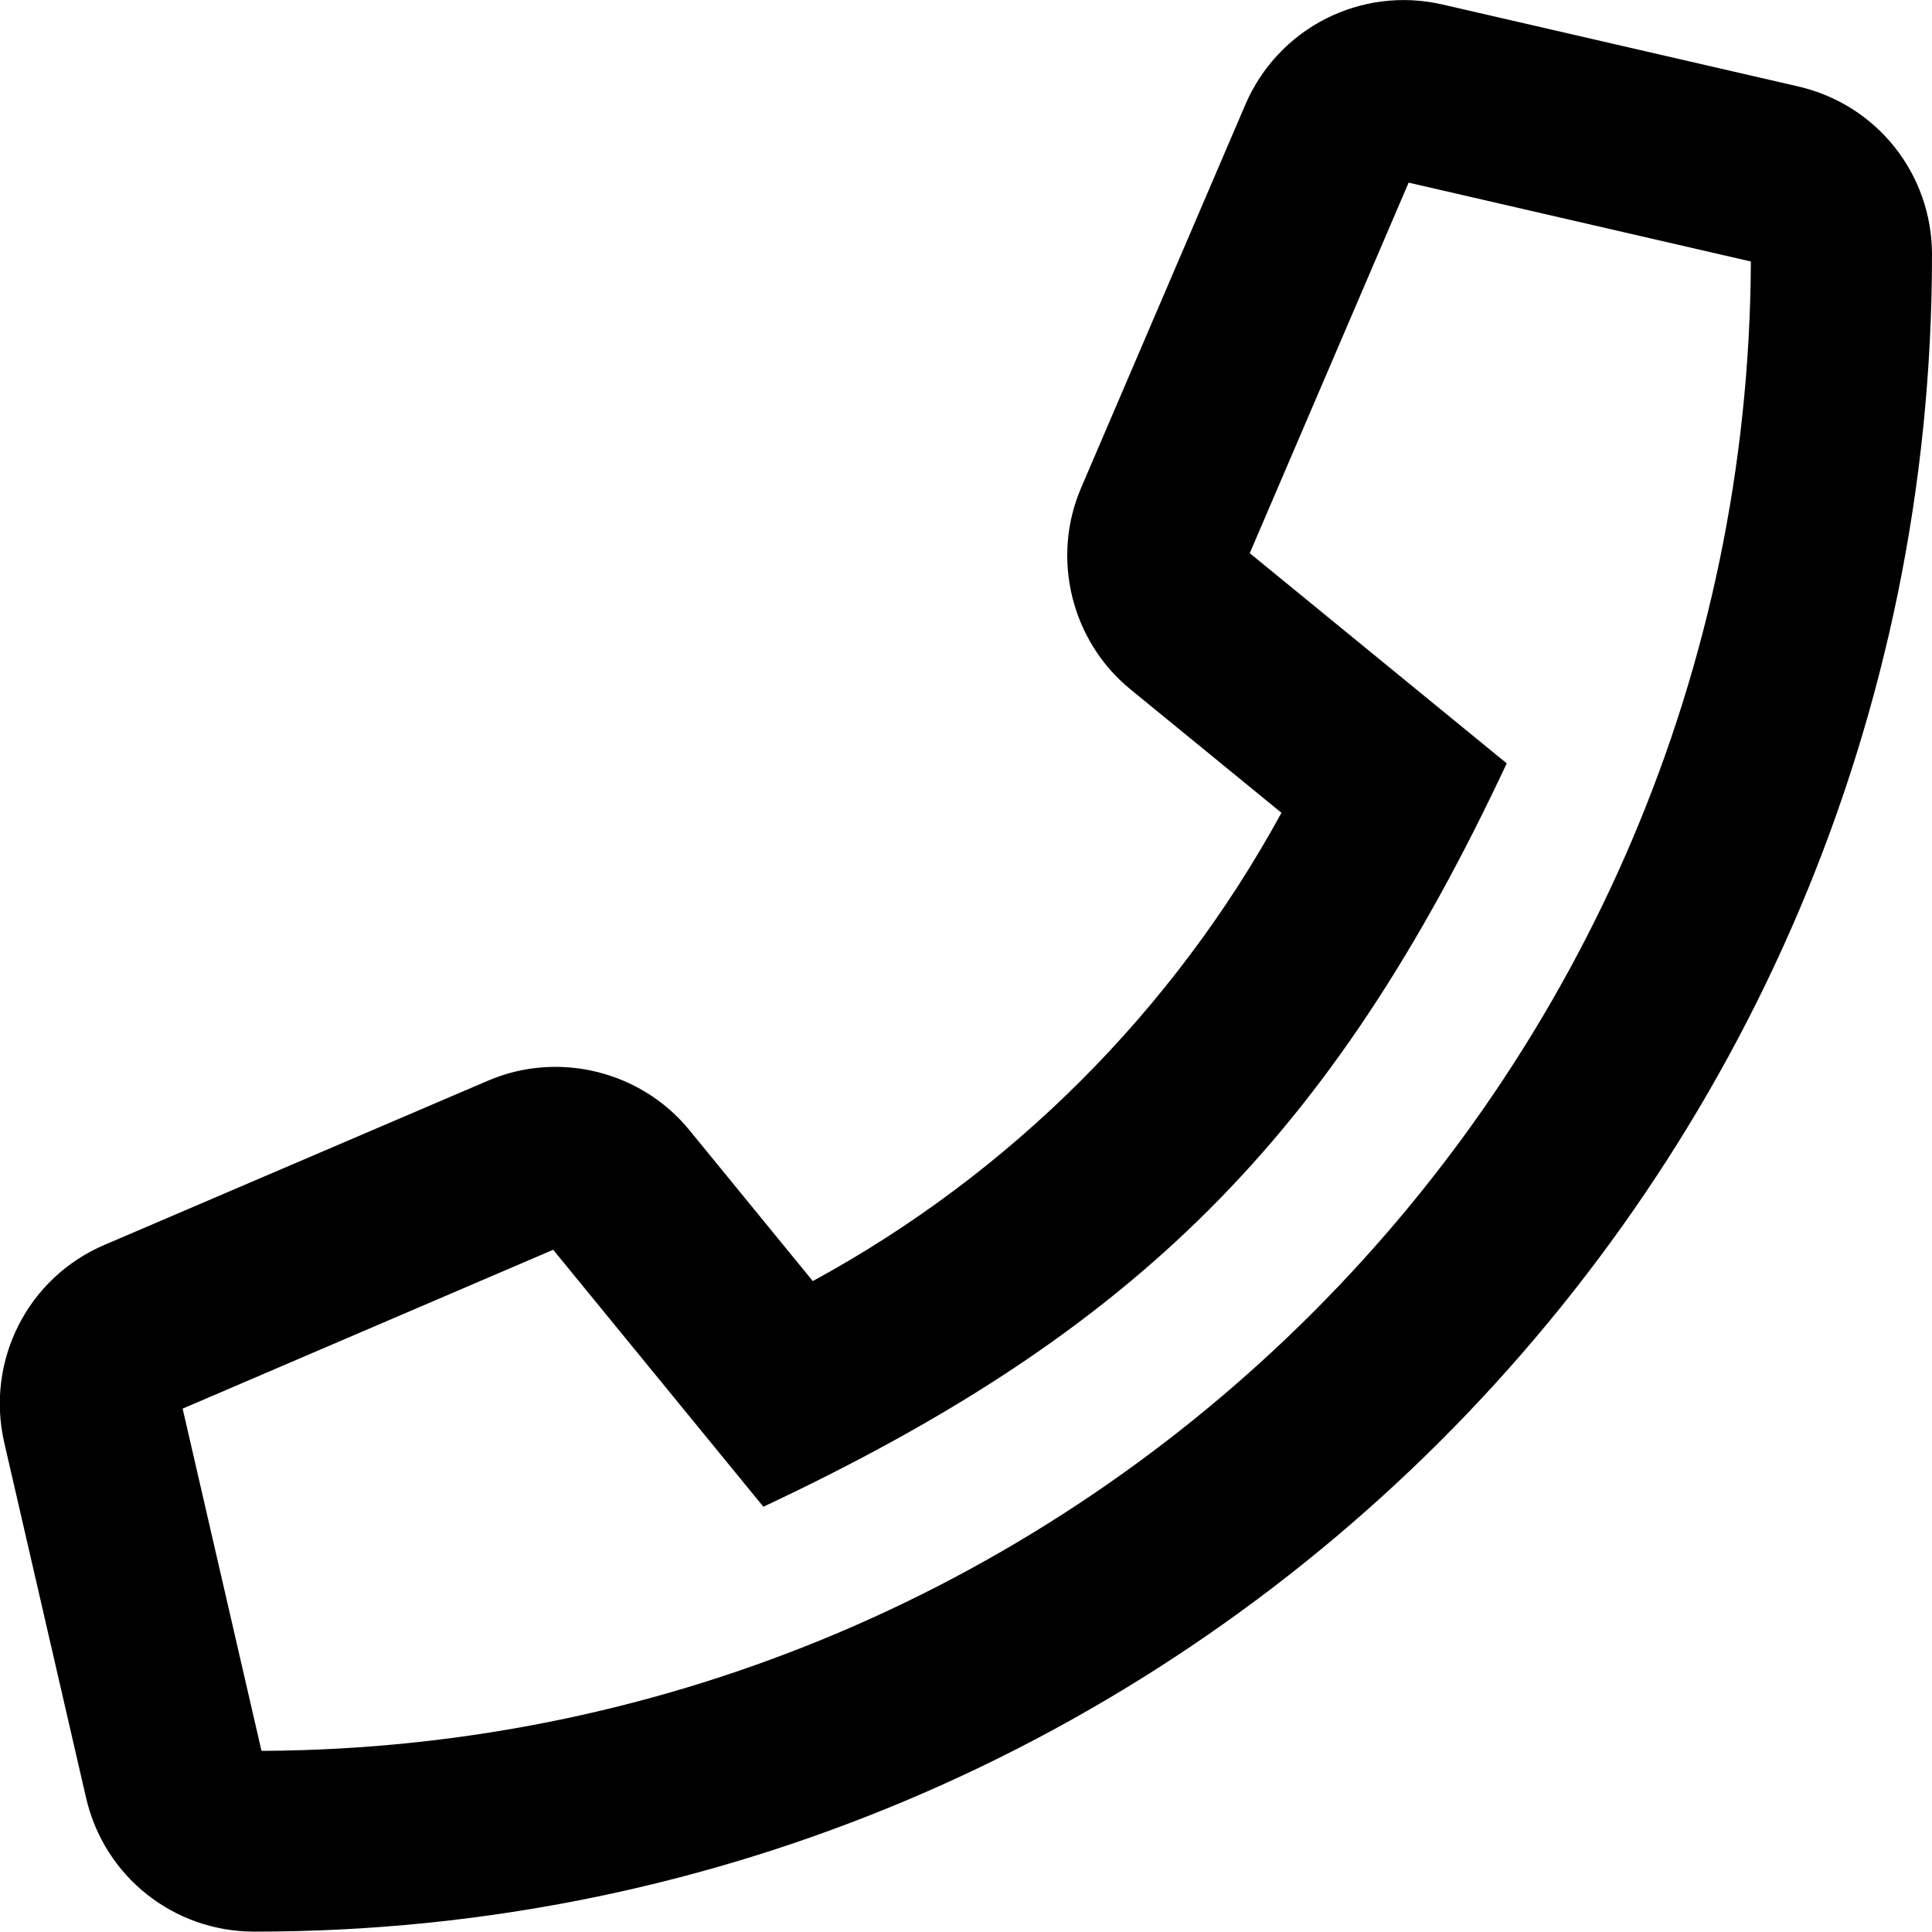
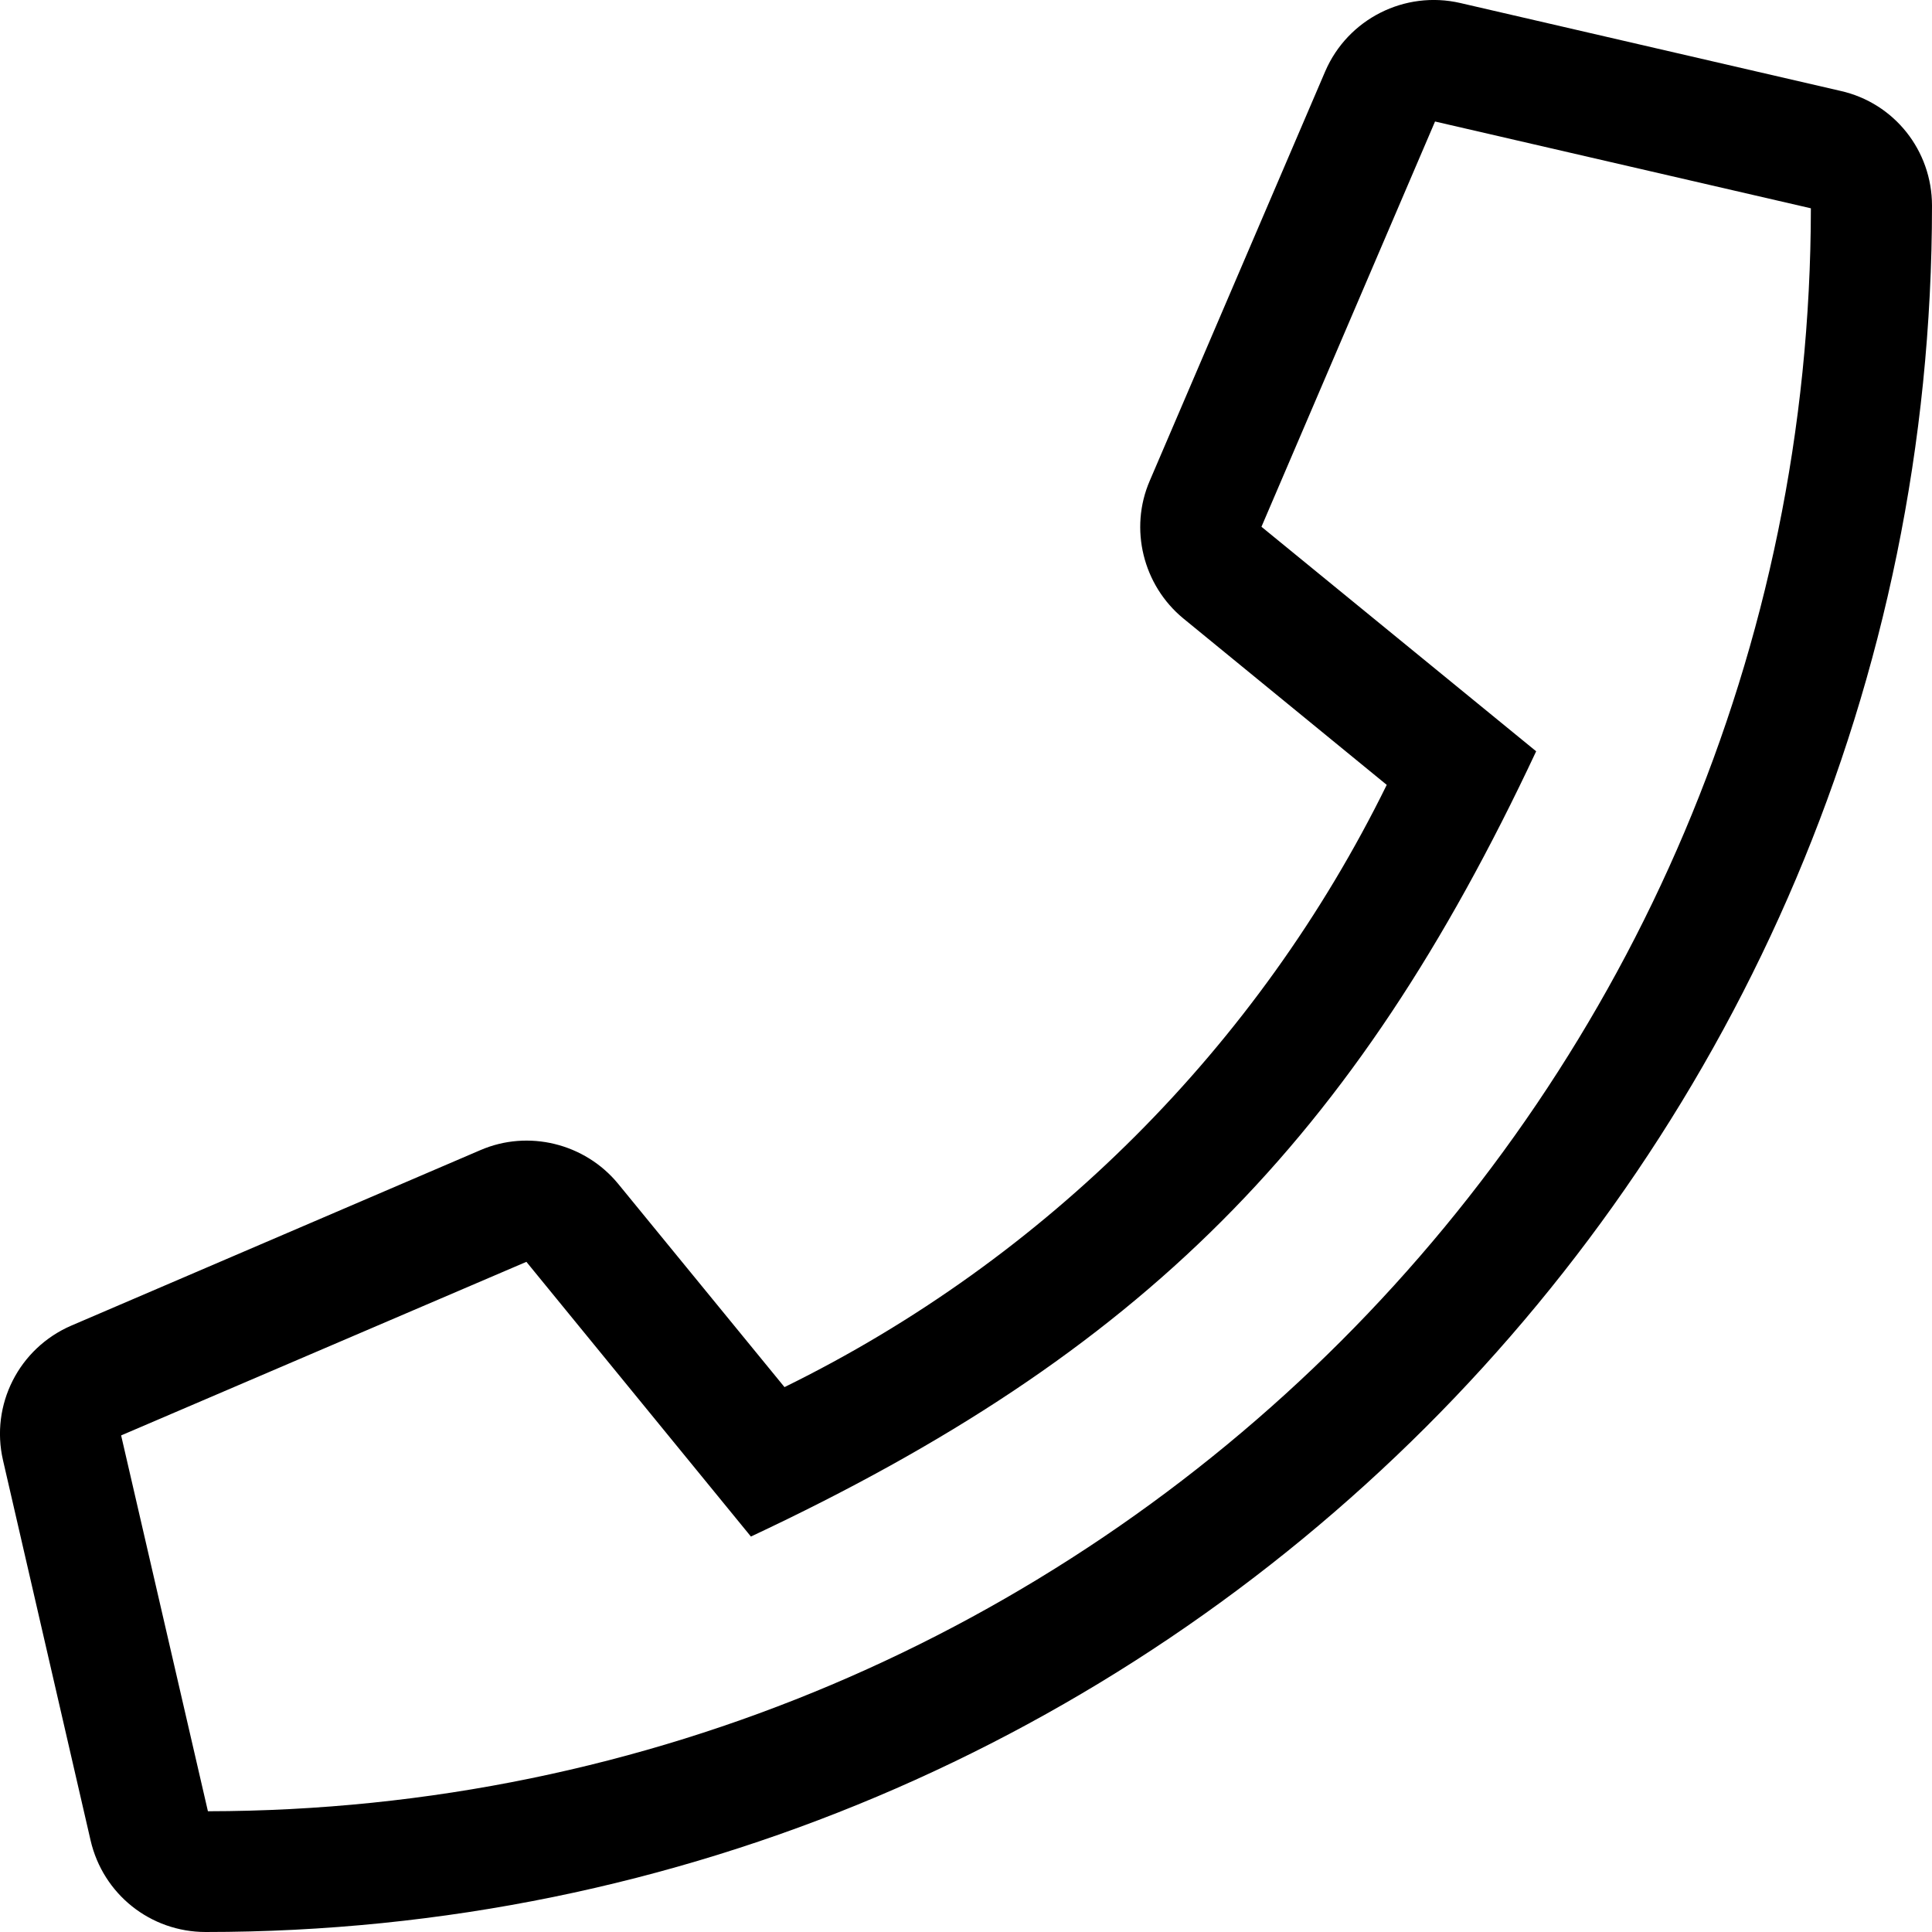
<svg xmlns="http://www.w3.org/2000/svg" viewBox="0 0 512 512">
-   <path d="M476.5 22.9L382.3 1.2c-21.6-5-43.6 6.2-52.3 26.6l-43.5 101.5c-8 18.6-2.6 40.6 13.1 53.4l40 32.7C311 267.8 267.8 311 215.4 339.5l-32.7-40c-12.8-15.7-34.8-21.1-53.4-13.1L27.7 329.9c-20.4 8.7-31.5 30.7-26.6 52.3l21.7 94.2c4.8 20.9 23.2 35.5 44.6 35.5C312.3 512 512 313.7 512 67.5c0-21.4-14.6-39.8-35.5-44.6zM69.3 464l-20.9-90.7 98.2-42.1 55.7 68.1c98.8-46.4 150.6-98 197-197l-68.1-55.7 42.1-98.2L464 69.3C463 286.9 286.9 463 69.3 464z" />
+   <path d="M487.8 24.1L387 .8c-14.7-3.4-29.8 4.2-35.8 18.1l-46.5 108.5c-5.5 12.7-1.8 27.7 8.9 36.5l53.9 44.1c-34 69.2-90.3 125.6-159.6 159.6l-44.1-53.9c-8.8-10.7-23.8-14.4-36.5-8.9L18.9 351.3C5 357.3-2.6 372.3.8 387L24 487.7C27.3 502 39.9 512 54.5 512 306.7 512 512 307.8 512 54.5c0-14.6-10-27.2-24.2-30.4zM55.1 480l-23-99.6 107.4-46 59.5 72.8c103.6-48.6 159.7-104.9 208.1-208.1l-72.8-59.5 46-107.4 99.6 23C479.7 289.7 289.6 479.7 55.1 480z" />
</svg>
